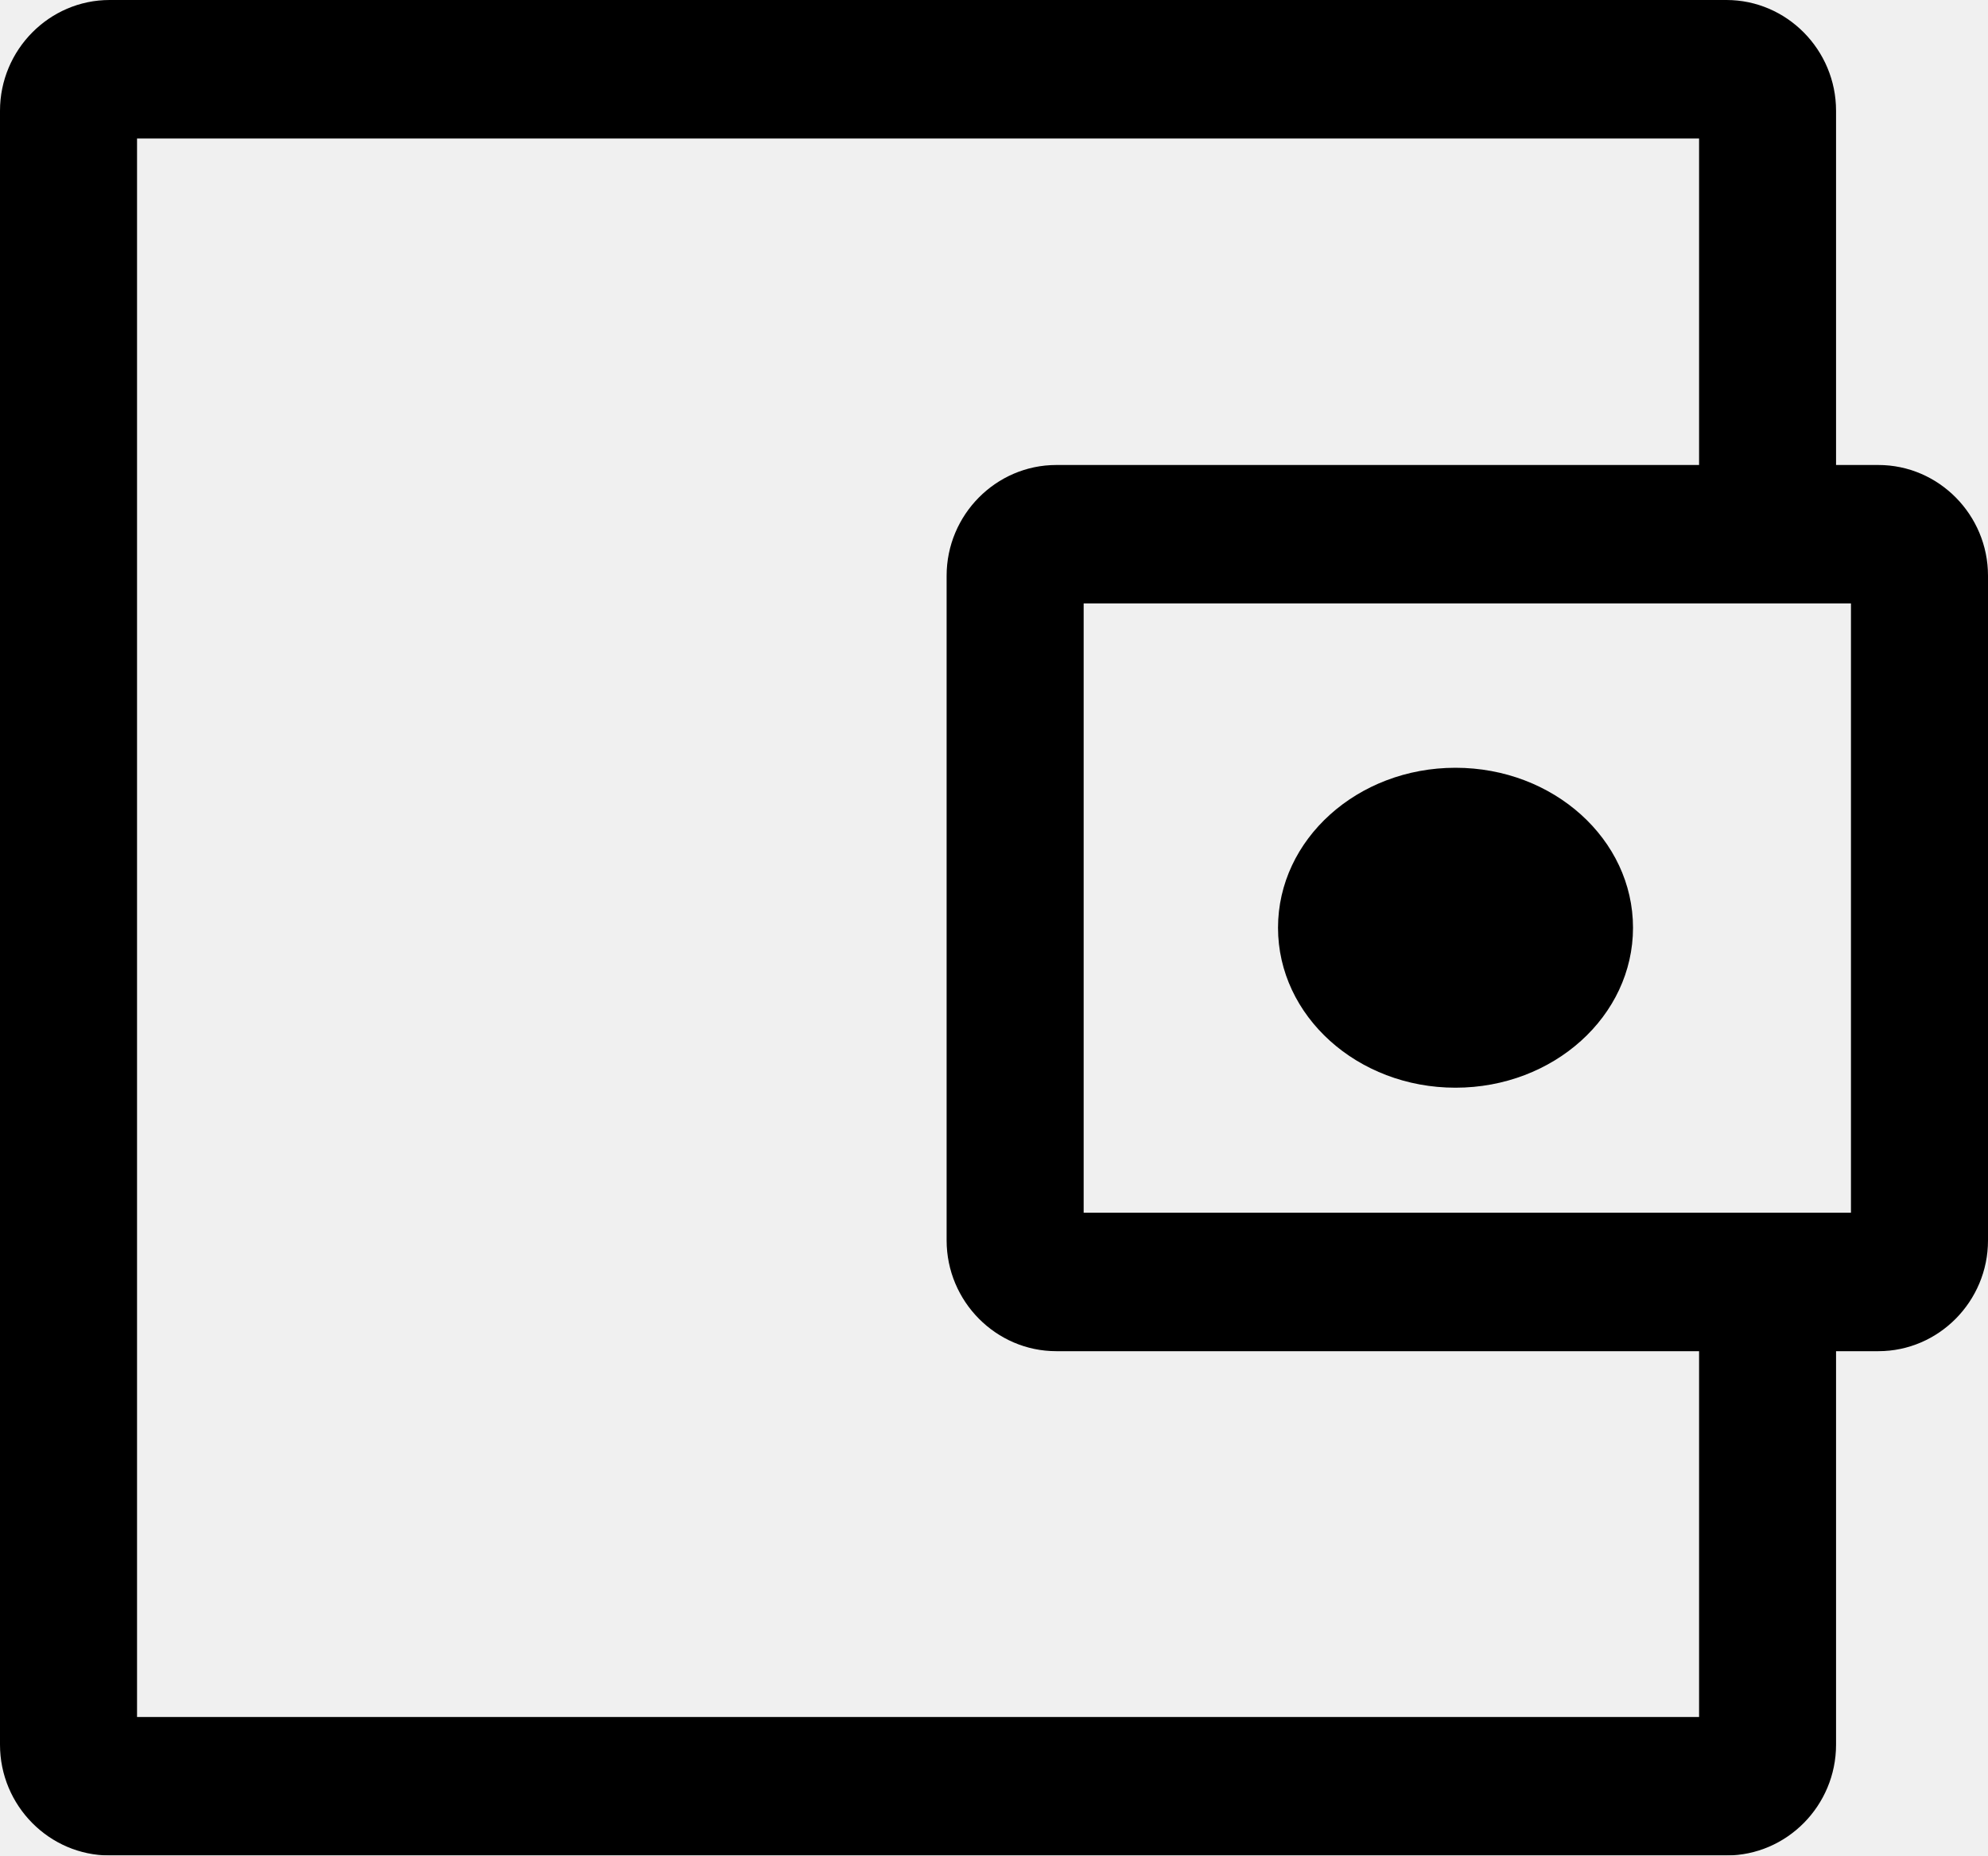
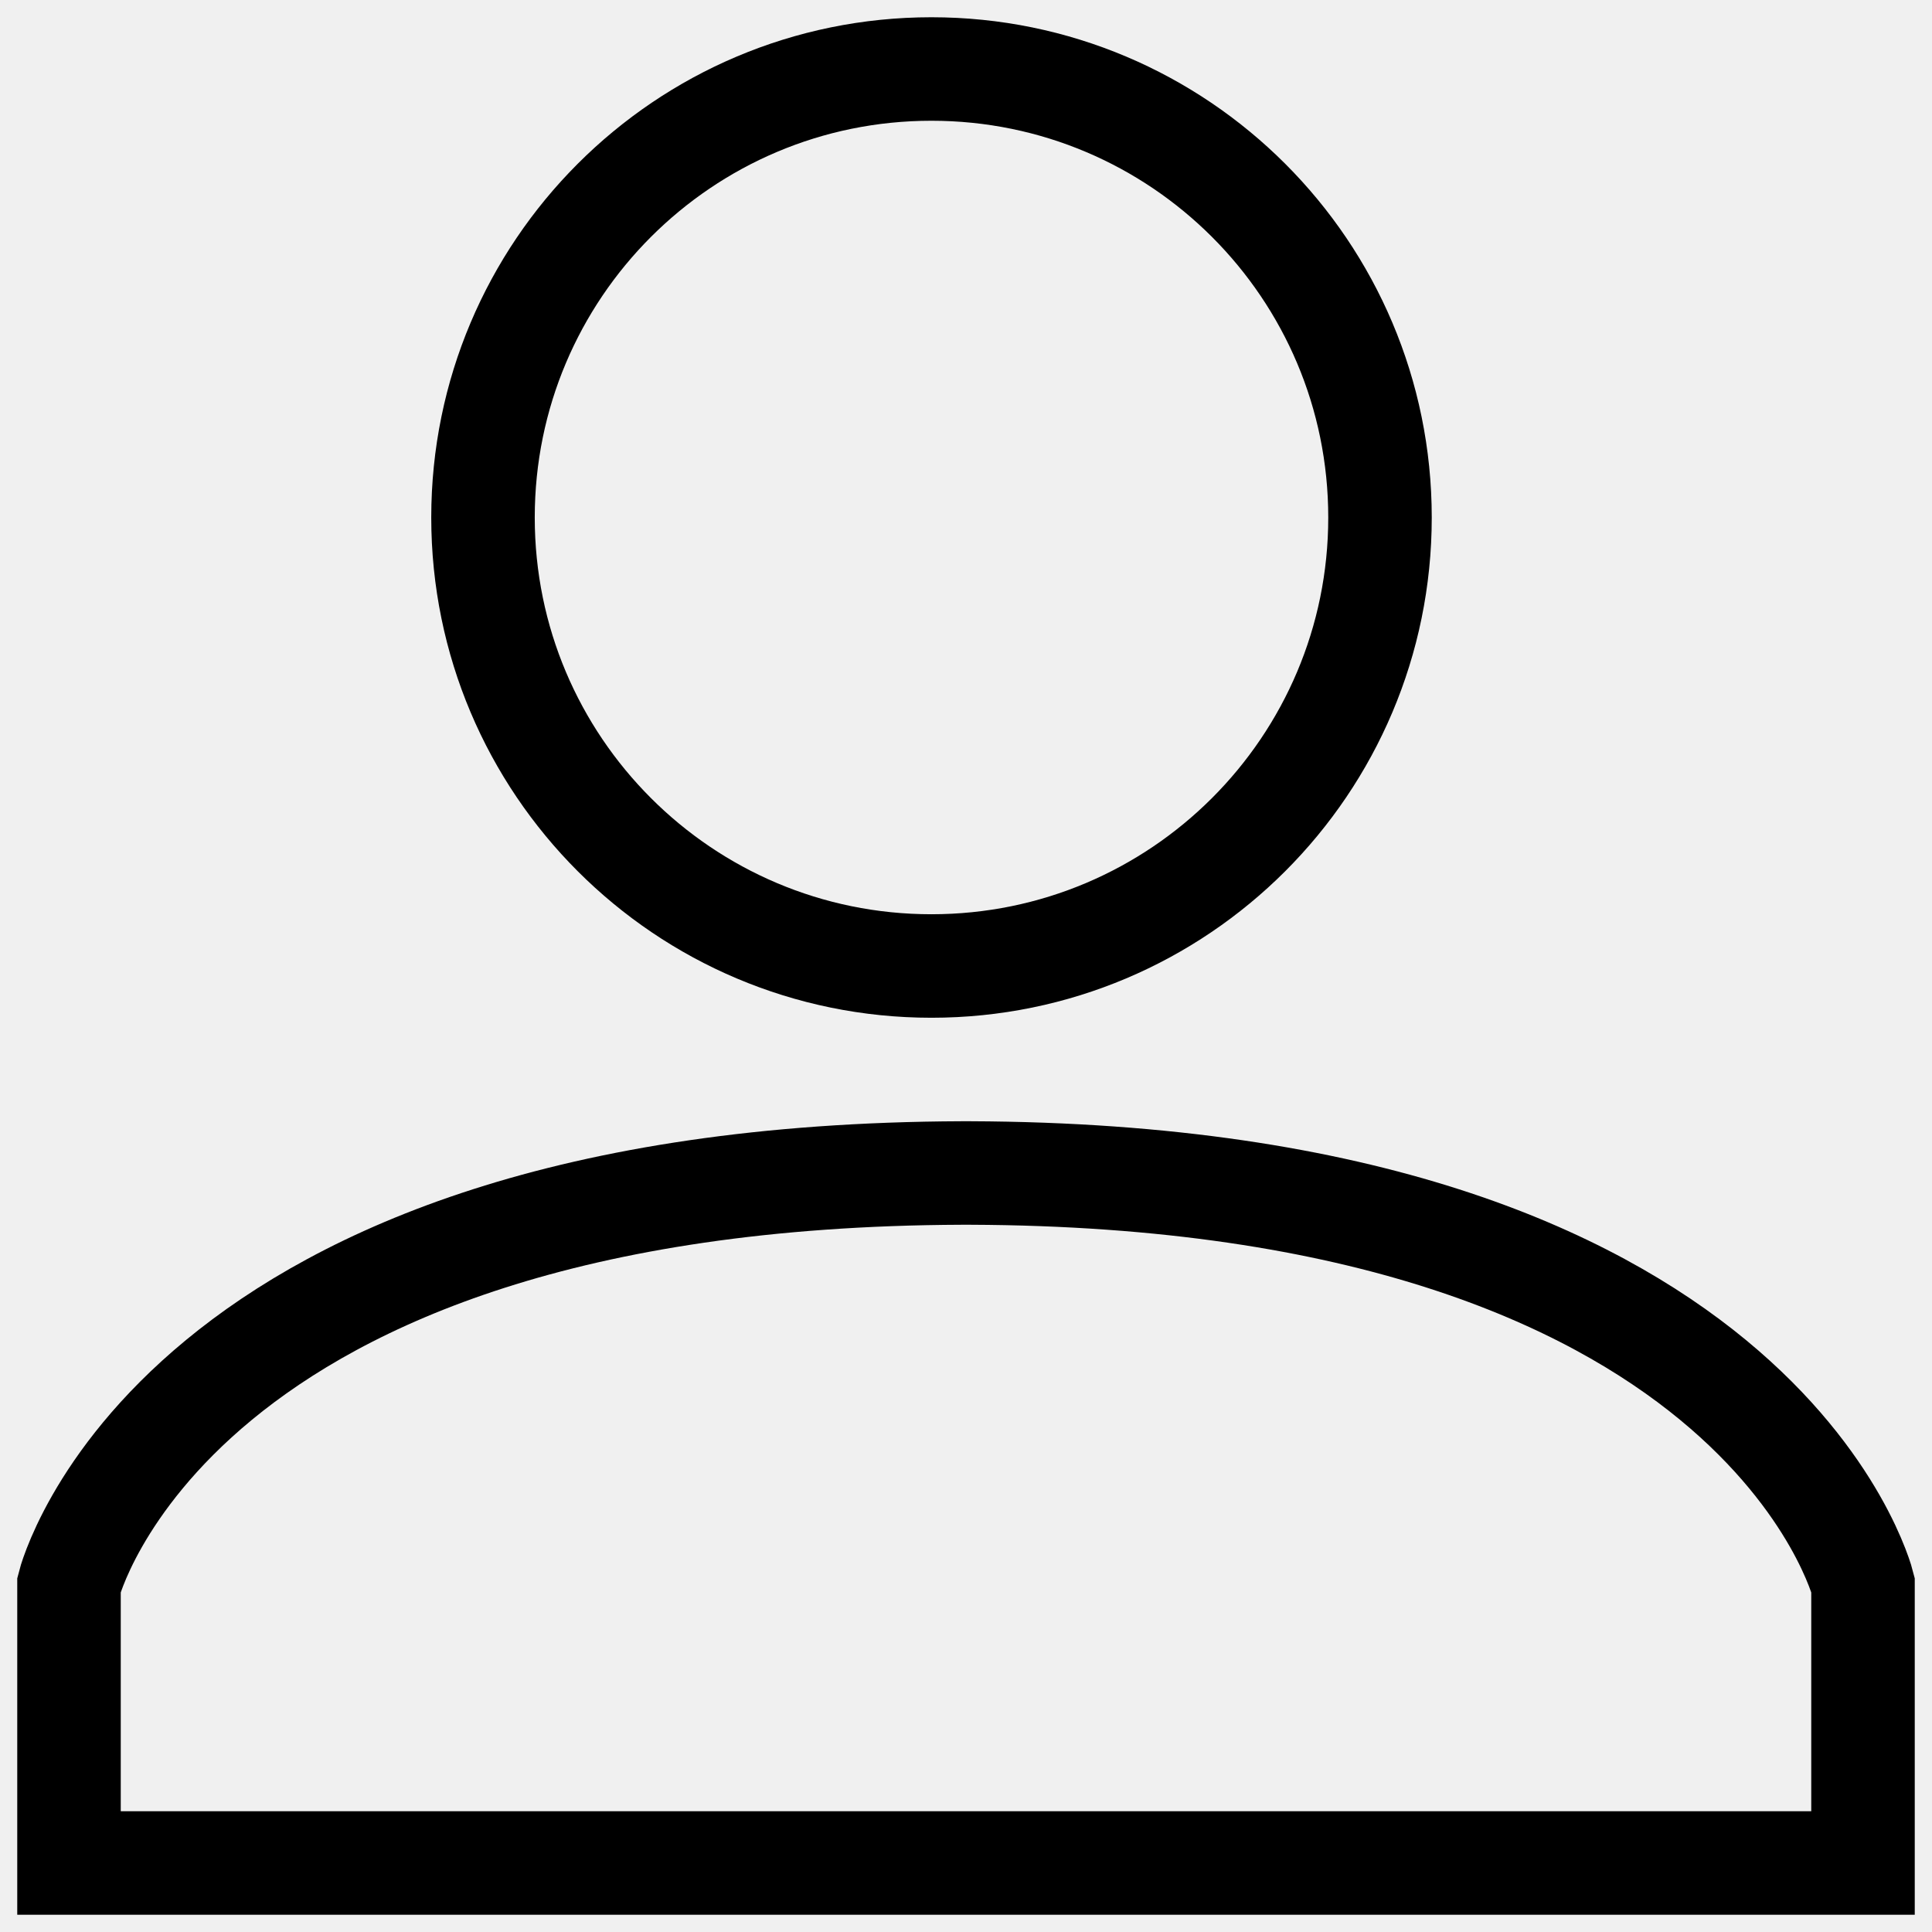
- <svg xmlns="http://www.w3.org/2000/svg" xmlns:xlink="http://www.w3.org/1999/xlink" width="30px" height="28px" viewBox="0 0 30 28" version="1.1">
-   <defs>
-     <polygon id="path-1" points="0 0 30 0 30 28 0 28" />
-   </defs>
+ <svg xmlns="http://www.w3.org/2000/svg" width="28px" height="28px" viewBox="0 0 28 28" version="1.1">
+   <defs />
  <g id="Page-1" stroke="none" stroke-width="1" fill="none" fill-rule="evenodd">
-     <g id="assets" transform="translate(-314, -276)">
-       <g id="ico_account" transform="translate(314, 276)">
-         <g id="Group-3">
-           <mask id="mask-2" fill="white">
-             <use xlink:href="#path-1" />
-           </mask>
-           <g id="Clip-2" />
-           <path d="M27.932,18.3 L27.707,18.3 L25.64,18.3 L16.353,18.3 L16.353,9.106 L25.64,9.106 L27.707,9.106 L27.932,9.106 L27.932,18.3 Z M25.64,25.91 L2.068,25.91 L2.068,2.09 L25.64,2.09 L25.64,7.017 L15.94,7.017 C15.03,7.017 14.285,7.769 14.285,8.688 L14.285,18.718 C14.285,19.638 15.03,20.39 15.94,20.39 L25.64,20.39 L25.64,25.91 Z M28.346,7.017 L27.707,7.017 L27.707,1.672 C27.707,0.752 26.963,0 26.053,0 L1.654,0 C0.744,0 0,0.752 0,1.672 L0,26.328 C0,27.248 0.744,28 1.654,28 L26.053,28 C26.963,28 27.707,27.248 27.707,26.328 L27.707,20.39 L28.346,20.39 C29.256,20.39 30,19.638 30,18.718 L30,8.688 C30,7.769 29.256,7.017 28.346,7.017 Z" id="Fill-1" fill="#000000" mask="url(#mask-2)" />
-           <path d="M21.964,11.586 C20.485,11.586 19.286,12.667 19.286,14 C19.286,15.333 20.485,16.414 21.964,16.414 C23.444,16.414 24.643,15.333 24.643,14 C24.643,12.667 23.444,11.586 21.964,11.586" id="Fill-4" fill="#000000" mask="url(#mask-2)" />
-         </g>
+     <g id="block_list_detail" transform="translate(-167, -531)" stroke="#000000" stroke-width="1.5">
+       <g id="Group-2" transform="translate(168, 532)">
+         <path d="M19,6.5 C19,10.09 16.089,13 12.499,13 C8.909,13 6,10.09 6,6.5 C6,2.91 8.909,0 12.499,0 C16.089,0 19,2.91 19,6.5 Z" id="Stroke-1" />
+         <path d="M13.058,16 L12.942,16 C1.481,16.041 0,21.967 0,21.967 L0,26 L12.942,26 L13.058,26 L26,26 L26,21.967 C26,21.967 24.517,16.041 13.058,16 Z" id="Stroke-3" />
      </g>
    </g>
  </g>
</svg>
